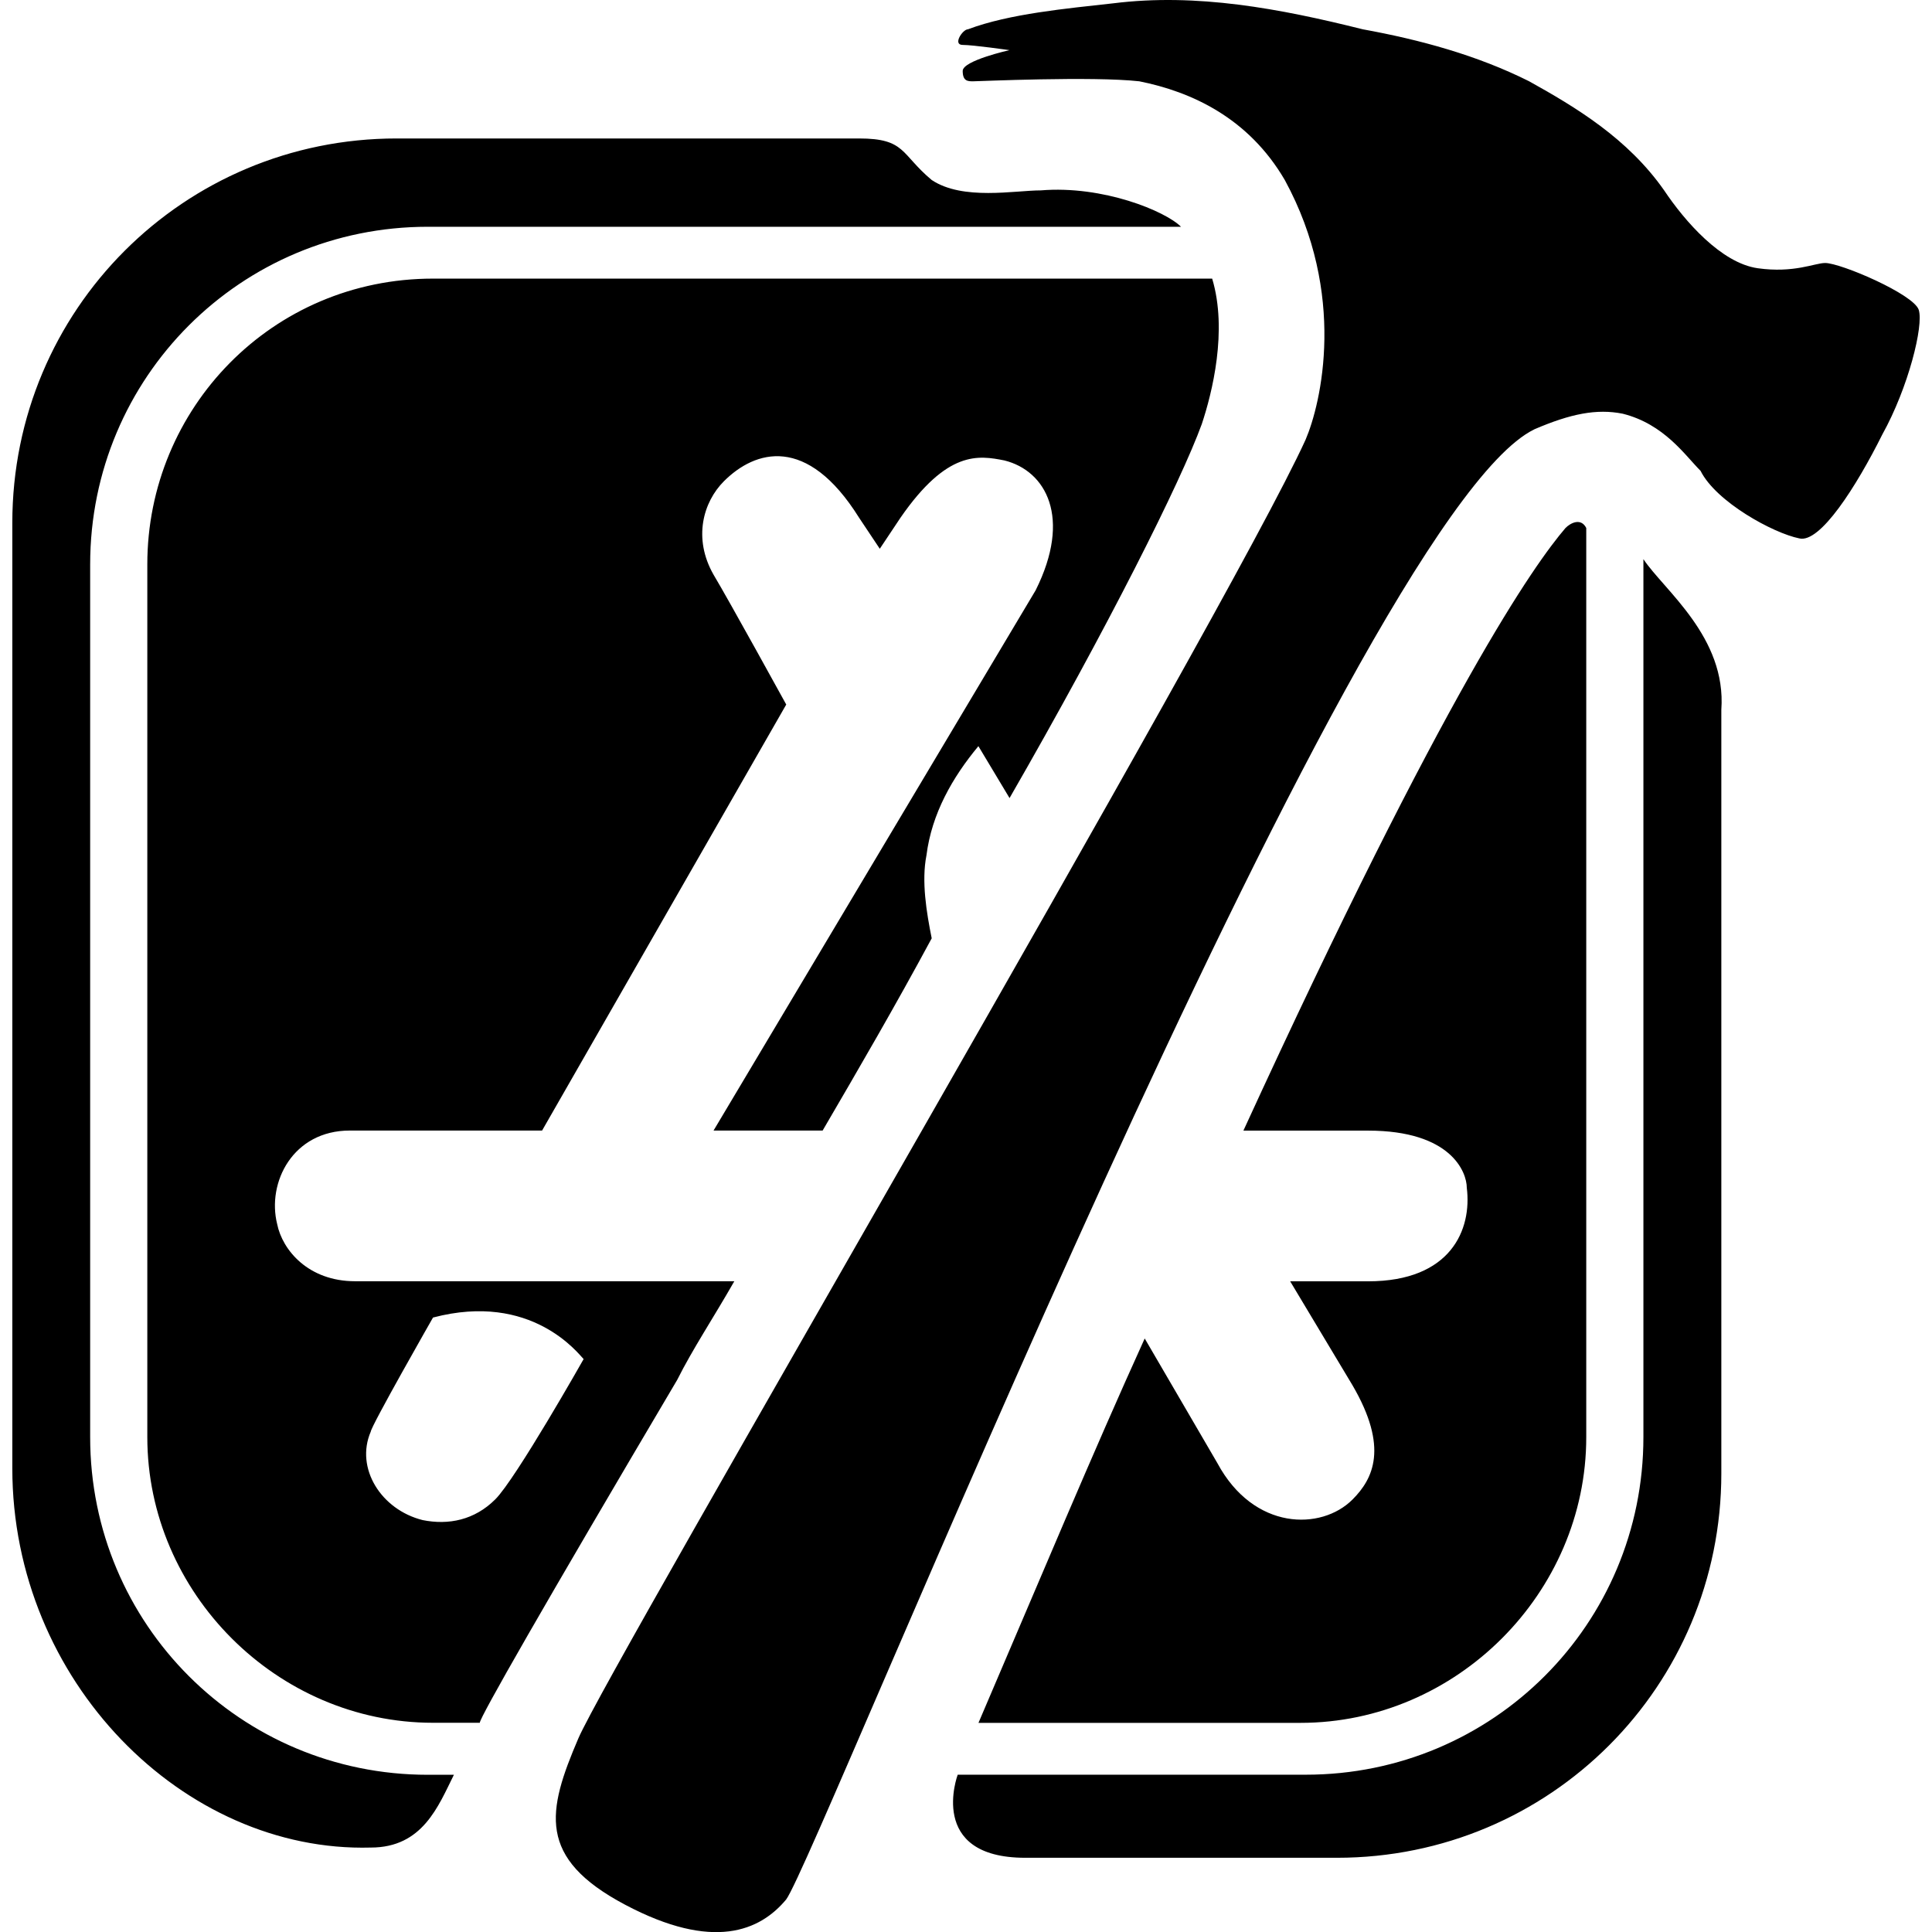
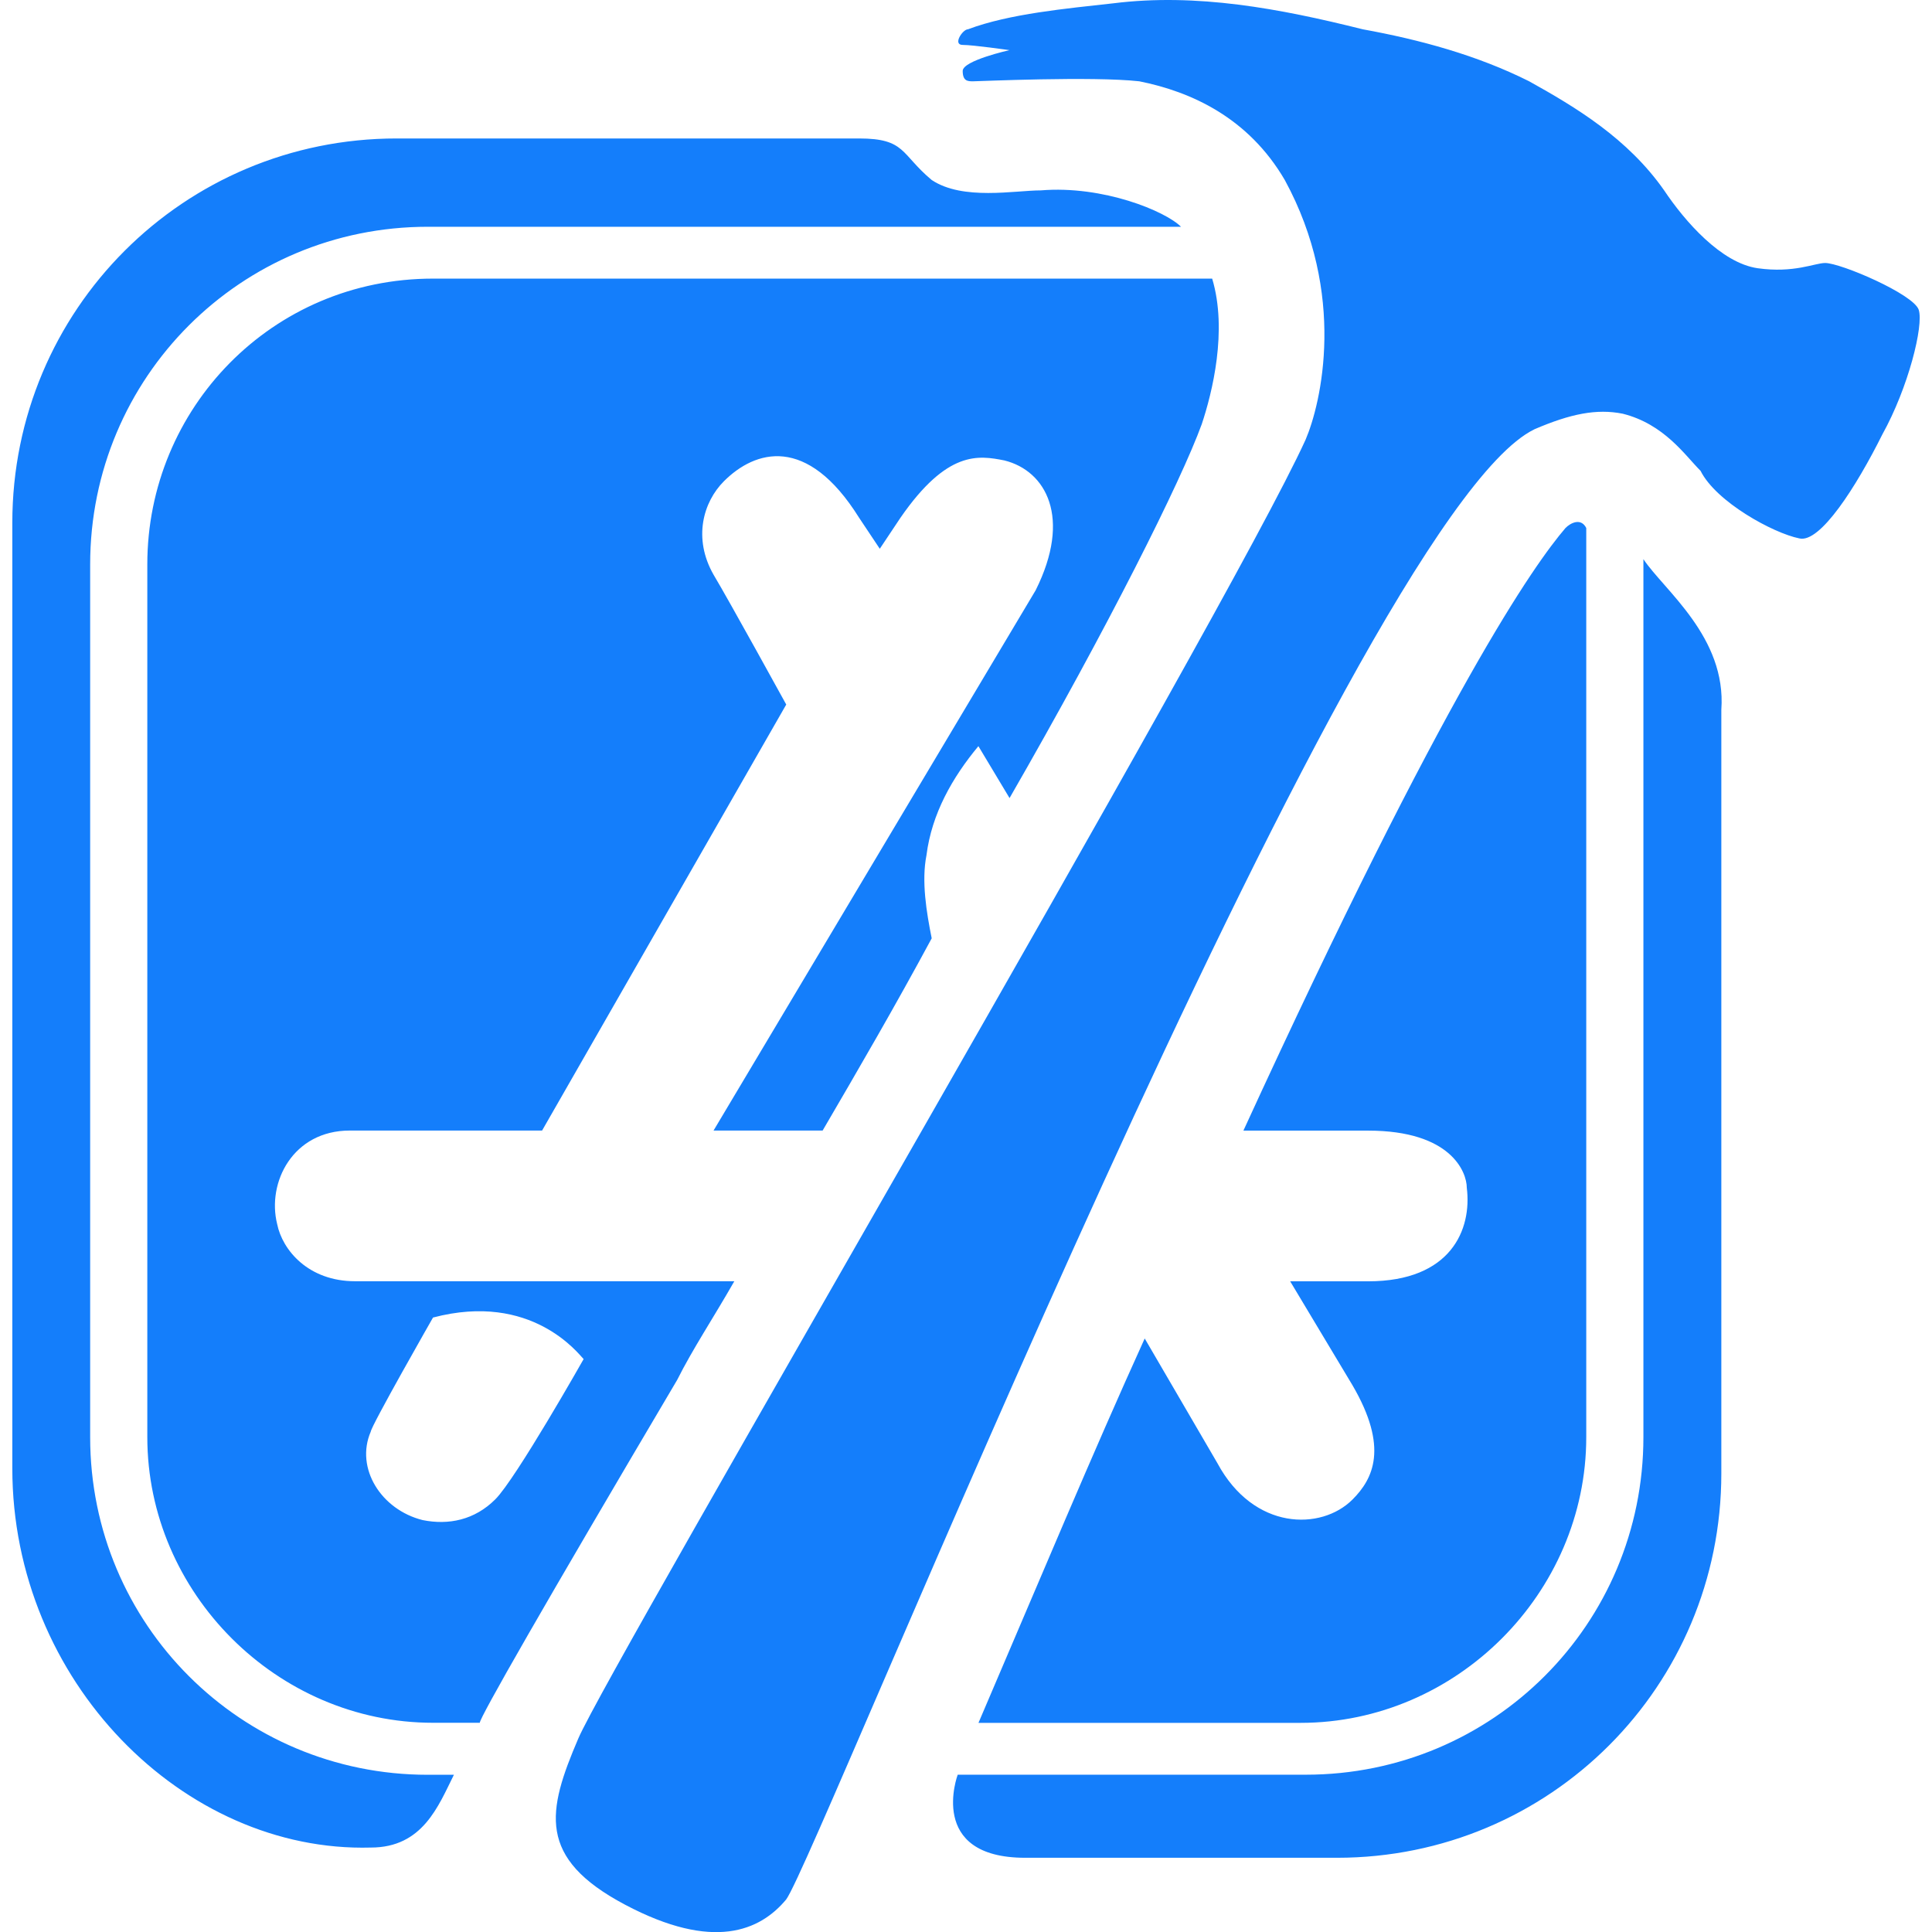
- <svg xmlns="http://www.w3.org/2000/svg" role="img" viewBox="0 0 24 24">
+ <svg xmlns="http://www.w3.org/2000/svg" fill="#147EFB" role="img" viewBox="0 0 24 24">
  <path d="M19.06 5.333c.452-.194.774-.258 1.097-.194.516.129.774.516.968.71.194.387.903.774 1.226.839.258.065.71-.645 1.032-1.291.323-.581.516-1.355.452-1.549-.065-.194-.968-.581-1.162-.581-.129 0-.387.129-.839.065-.452-.065-.903-.581-1.162-.968-.452-.645-1.097-1.032-1.678-1.355-.645-.323-1.355-.516-2.065-.645-1.032-.258-2.065-.452-3.098-.323-.581.065-1.291.129-1.807.323-.065 0-.194.194-.065.194s.581.065.581.065-.581.129-.581.258c0 .129.065.129.129.129.065 0 1.484-.065 2.065 0 .645.129 1.355.452 1.807 1.226.774 1.42.452 2.775.258 3.227-.968 2.13-8.647 15.229-9.034 16.133-.387.903-.516 1.484.581 2.065s1.678.323 2.001-.065c.387-.516 7.034-17.165 9.293-18.262zm-3.614 8.712h1.549c1.032 0 1.226.516 1.226.71.065.516-.194 1.162-1.226 1.162h-.968l.774 1.291c.452.774.258 1.162 0 1.42-.387.387-1.226.387-1.678-.452l-.903-1.549c-.645 1.42-1.291 2.968-2.065 4.775h4.001c1.936 0 3.549-1.613 3.549-3.549V6.559c-.065-.129-.194-.065-.258 0-.387.452-1.484 2-4.001 7.486zm-9.809 8.002h-.323c-2.323 0-4.194-1.871-4.194-4.194V7.011c0-2.323 1.871-4.194 4.194-4.194h9.357c-.194-.194-.968-.516-1.742-.452-.323 0-.968.129-1.355-.129-.387-.323-.323-.516-.903-.516H4.928c-2.646 0-4.775 2.13-4.775 4.775v11.745c0 2.646 2.13 4.775 4.453 4.711.645 0 .839-.516 1.032-.903zM20.415 6.946v10.906c0 2.323-1.871 4.194-4.194 4.194H11.897s-.387 1.032.839 1.032h3.872c2.646 0 4.775-2.13 4.775-4.775V8.817c.065-.903-.71-1.484-.968-1.871zm-18.585.065v10.841c0 1.936 1.613 3.549 3.549 3.549h.581c0-.065.774-1.42 2.452-4.259.194-.387.452-.774.71-1.226H4.411c-.581 0-.903-.387-.968-.71-.129-.516.194-1.162.903-1.162h2.388l3.033-5.292s-.71-1.291-.903-1.613c-.258-.452-.129-.903.129-1.161.387-.387 1.032-.581 1.678.452l.258.387.258-.387c.581-.839.968-.774 1.291-.71.516.129.839.71.387 1.613L8.864 14.044h1.355c.452-.774.903-1.549 1.355-2.388-.065-.323-.129-.71-.065-1.032.065-.516.323-.968.645-1.355l.387.645c1.226-2.13 2.13-3.936 2.388-4.646.129-.387.323-1.162.129-1.807H5.379c-2.001 0-3.549 1.613-3.549 3.549zM4.605 17.787c0-.065.774-1.42.774-1.42 1.226-.323 1.807.452 1.871.516 0 0-.839 1.484-1.097 1.742s-.581.323-.903.258c-.516-.129-.839-.645-.645-1.097z" />
</svg>
